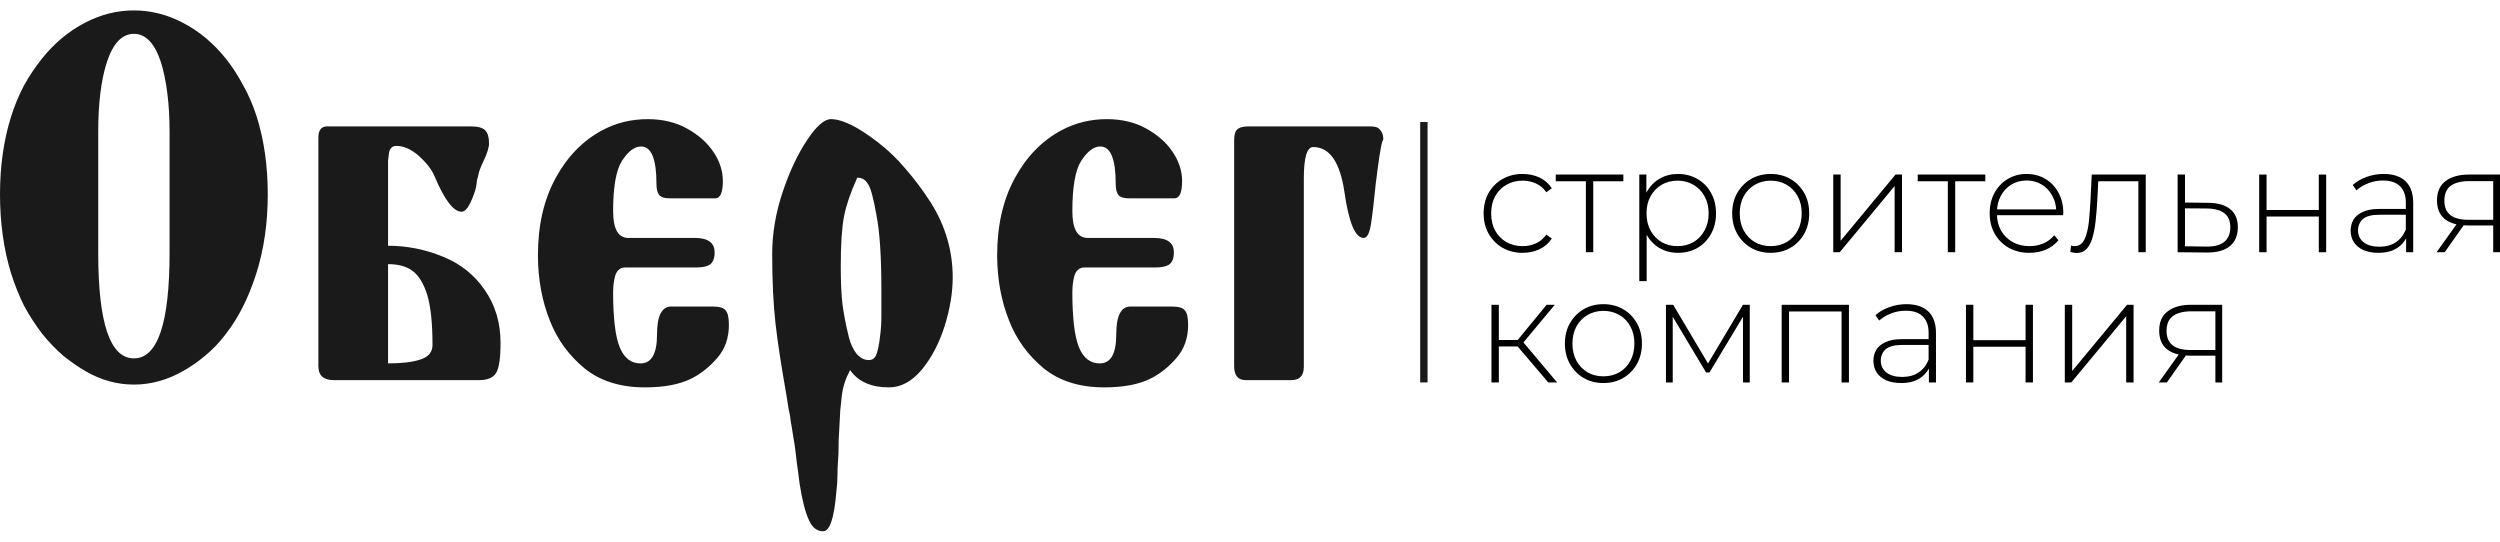
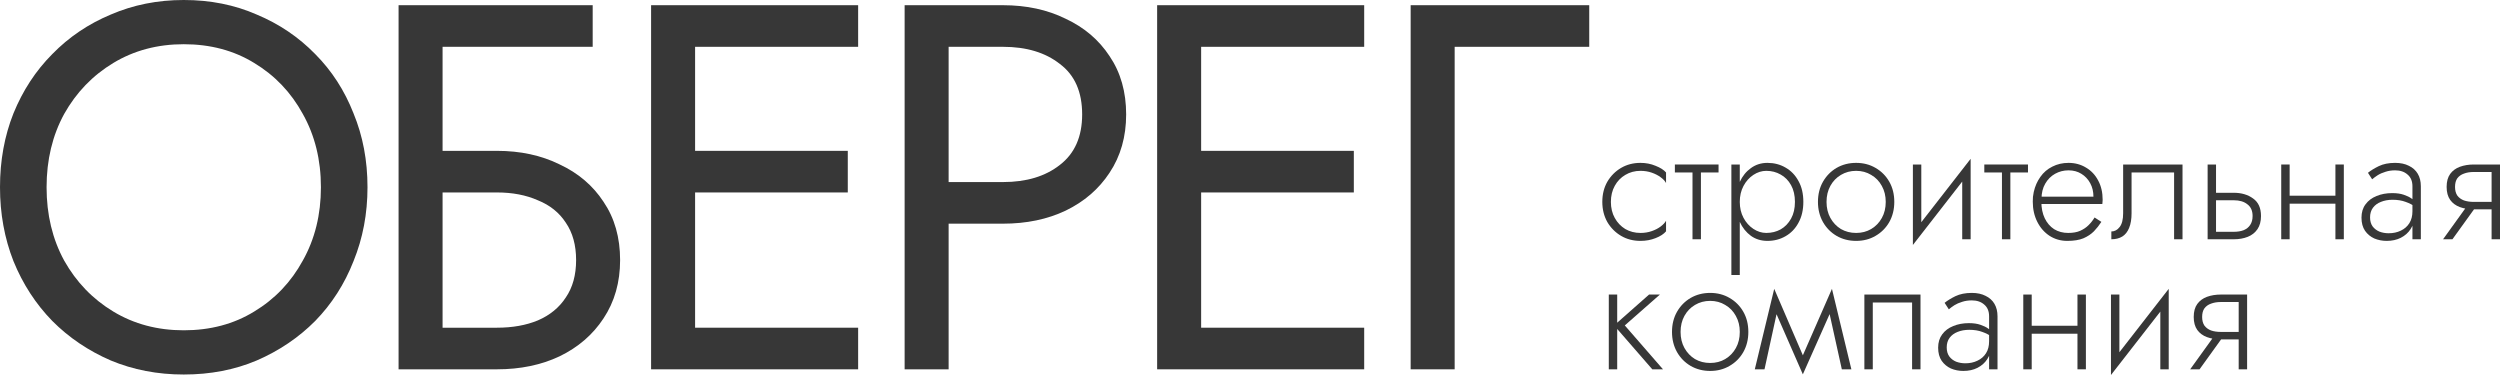
- <svg xmlns="http://www.w3.org/2000/svg" width="120" height="26" viewBox="0 0 120 26" fill="none">
-   <path d="M6.427 18.46C5.619 18.46 4.846 18.246 4.109 17.818C3.74 17.604 3.38 17.354 3.029 17.069C2.678 16.765 2.344 16.417 2.028 16.025C1.712 15.614 1.422 15.168 1.159 14.686C0.913 14.187 0.702 13.66 0.527 13.107C0.176 11.947 0 10.689 0 9.333C0 7.977 0.176 6.737 0.527 5.612C0.702 5.059 0.913 4.551 1.159 4.087C1.422 3.623 1.703 3.203 2.002 2.829C2.599 2.079 3.292 1.499 4.082 1.089C4.838 0.696 5.619 0.5 6.427 0.5C7.234 0.5 8.016 0.696 8.771 1.089C9.561 1.499 10.255 2.079 10.852 2.829C11.15 3.203 11.422 3.623 11.668 4.087C11.931 4.551 12.151 5.059 12.326 5.612C12.678 6.737 12.853 7.977 12.853 9.333C12.853 10.707 12.669 11.974 12.3 13.134C11.931 14.294 11.44 15.266 10.825 16.051C10.527 16.444 10.202 16.783 9.851 17.069C9.517 17.354 9.157 17.604 8.771 17.818C8.016 18.246 7.234 18.46 6.427 18.46ZM6.427 17.202C7.568 17.202 8.139 15.516 8.139 12.143V6.335C8.139 5.657 8.104 5.041 8.033 4.488C7.963 3.917 7.858 3.409 7.717 2.963C7.419 2.07 6.989 1.624 6.427 1.624C5.865 1.624 5.435 2.07 5.136 2.963C4.855 3.819 4.715 4.943 4.715 6.335V12.143C4.715 15.516 5.285 17.202 6.427 17.202Z" fill="#1A1A1A" />
-   <path d="M24.026 16.453C24.026 17.184 23.956 17.666 23.815 17.898C23.675 18.13 23.403 18.246 22.999 18.246H16.019C15.527 18.246 15.282 18.023 15.282 17.577V6.603C15.282 6.246 15.422 6.067 15.703 6.067H22.604C22.937 6.067 23.166 6.13 23.289 6.255C23.412 6.38 23.473 6.585 23.473 6.87C23.473 7.085 23.385 7.37 23.21 7.727C23.122 7.905 23.052 8.075 22.999 8.236C22.964 8.396 22.929 8.539 22.893 8.664C22.876 8.896 22.832 9.101 22.762 9.279C22.709 9.44 22.648 9.592 22.577 9.734C22.437 10.02 22.297 10.163 22.156 10.163C21.77 10.163 21.34 9.601 20.865 8.476C20.725 8.137 20.462 7.798 20.075 7.459C19.724 7.156 19.373 7.004 19.022 7.004C18.846 7.004 18.732 7.102 18.679 7.299C18.662 7.406 18.644 7.54 18.627 7.7C18.627 7.843 18.627 8.021 18.627 8.236V11.796C19.54 11.796 20.426 11.974 21.287 12.331C22.112 12.67 22.771 13.196 23.262 13.91C23.771 14.642 24.026 15.489 24.026 16.453ZM20.76 16.56C20.76 15.489 20.672 14.677 20.497 14.124C20.321 13.571 20.075 13.187 19.759 12.973C19.478 12.777 19.101 12.679 18.627 12.679V17.443C19.294 17.443 19.812 17.381 20.181 17.256C20.567 17.131 20.76 16.899 20.76 16.56Z" fill="#1A1A1A" />
-   <path d="M34.197 14.713C34.531 14.713 34.741 14.775 34.829 14.9C34.934 15.008 34.987 15.239 34.987 15.596C34.987 16.221 34.803 16.747 34.434 17.176C34.065 17.604 33.653 17.934 33.196 18.166C32.634 18.451 31.888 18.594 30.957 18.594C29.781 18.594 28.815 18.291 28.06 17.684C27.305 17.06 26.752 16.301 26.401 15.409C26.014 14.445 25.821 13.393 25.821 12.251C25.821 10.823 26.102 9.592 26.664 8.557C27.226 7.522 27.972 6.754 28.903 6.255C29.57 5.898 30.299 5.719 31.089 5.719C31.809 5.719 32.441 5.871 32.985 6.175C33.53 6.478 33.951 6.853 34.25 7.299C34.548 7.745 34.697 8.209 34.697 8.691C34.697 9.244 34.574 9.52 34.329 9.52C34.329 9.52 34.32 9.52 34.302 9.52H32.142C31.897 9.52 31.73 9.467 31.642 9.36C31.554 9.253 31.51 9.074 31.51 8.824C31.51 7.629 31.265 7.031 30.773 7.031C30.457 7.031 30.149 7.263 29.851 7.727C29.57 8.173 29.43 8.976 29.43 10.136C29.43 10.992 29.675 11.421 30.167 11.421H33.354C33.986 11.421 34.302 11.653 34.302 12.117C34.302 12.402 34.223 12.598 34.065 12.706C33.925 12.795 33.705 12.839 33.407 12.839H30.009C29.781 12.839 29.623 12.964 29.535 13.214C29.465 13.464 29.43 13.732 29.43 14.017C29.43 15.266 29.535 16.149 29.746 16.667C29.956 17.184 30.29 17.443 30.747 17.443C31.273 17.443 31.537 16.979 31.537 16.051C31.537 15.159 31.765 14.713 32.221 14.713H34.197Z" fill="#1A1A1A" />
-   <path d="M45.73 13.321C45.73 14.053 45.598 14.838 45.335 15.677C45.072 16.497 44.703 17.193 44.229 17.765C43.755 18.318 43.237 18.594 42.675 18.594C41.814 18.594 41.191 18.318 40.805 17.765C40.594 18.157 40.462 18.558 40.41 18.969C40.392 19.165 40.366 19.415 40.331 19.718C40.313 20.022 40.295 20.361 40.278 20.735C40.26 20.968 40.252 21.2 40.252 21.431C40.252 21.681 40.243 21.913 40.225 22.127C40.208 22.341 40.199 22.565 40.199 22.797C40.199 23.046 40.181 23.314 40.146 23.6C40.041 24.866 39.83 25.5 39.514 25.5C39.215 25.5 38.987 25.322 38.829 24.965C38.654 24.59 38.504 24.01 38.382 23.225C38.364 23.064 38.338 22.859 38.303 22.609C38.267 22.377 38.232 22.101 38.197 21.779C38.162 21.458 38.118 21.164 38.065 20.896C38.03 20.646 37.995 20.432 37.96 20.254C37.943 20.058 37.907 19.852 37.855 19.638C37.82 19.424 37.785 19.201 37.749 18.969C37.626 18.273 37.521 17.64 37.433 17.069C37.346 16.497 37.275 15.98 37.223 15.516C37.117 14.57 37.065 13.464 37.065 12.197C37.065 11.216 37.231 10.225 37.565 9.226C37.899 8.227 38.294 7.388 38.75 6.71C39.189 6.05 39.567 5.719 39.883 5.719C40.427 5.719 41.173 6.085 42.122 6.817C42.613 7.192 43.061 7.62 43.465 8.102C43.886 8.584 44.281 9.11 44.65 9.681C45.37 10.805 45.73 12.019 45.73 13.321ZM42.306 13.883C42.306 12.313 42.227 11.126 42.069 10.323C41.999 9.913 41.928 9.583 41.858 9.333C41.788 9.065 41.709 8.878 41.621 8.771C41.516 8.61 41.358 8.53 41.147 8.53C40.831 9.226 40.62 9.842 40.515 10.377C40.41 10.912 40.357 11.715 40.357 12.786C40.357 13.518 40.383 14.115 40.436 14.579C40.489 15.025 40.594 15.57 40.752 16.212C40.84 16.533 40.963 16.792 41.121 16.988C41.296 17.184 41.489 17.283 41.7 17.283C41.858 17.283 41.972 17.211 42.043 17.069C42.13 16.89 42.201 16.551 42.253 16.051C42.288 15.802 42.306 15.498 42.306 15.141C42.306 14.767 42.306 14.347 42.306 13.883Z" fill="#1A1A1A" />
-   <path d="M56.24 14.713C56.574 14.713 56.785 14.775 56.872 14.9C56.978 15.008 57.03 15.239 57.03 15.596C57.03 16.221 56.846 16.747 56.477 17.176C56.108 17.604 55.696 17.934 55.239 18.166C54.677 18.451 53.931 18.594 53.001 18.594C51.824 18.594 50.858 18.291 50.103 17.684C49.348 17.06 48.795 16.301 48.444 15.409C48.058 14.445 47.864 13.393 47.864 12.251C47.864 10.823 48.145 9.592 48.707 8.557C49.269 7.522 50.015 6.754 50.946 6.255C51.613 5.898 52.342 5.719 53.132 5.719C53.852 5.719 54.484 5.871 55.029 6.175C55.573 6.478 55.994 6.853 56.293 7.299C56.591 7.745 56.741 8.209 56.741 8.691C56.741 9.244 56.618 9.52 56.372 9.52C56.372 9.52 56.363 9.52 56.346 9.52H54.186C53.94 9.52 53.773 9.467 53.685 9.36C53.597 9.253 53.554 9.074 53.554 8.824C53.554 7.629 53.308 7.031 52.816 7.031C52.5 7.031 52.193 7.263 51.894 7.727C51.613 8.173 51.473 8.976 51.473 10.136C51.473 10.992 51.719 11.421 52.21 11.421H55.397C56.029 11.421 56.346 11.653 56.346 12.117C56.346 12.402 56.267 12.598 56.108 12.706C55.968 12.795 55.748 12.839 55.45 12.839H52.052C51.824 12.839 51.666 12.964 51.578 13.214C51.508 13.464 51.473 13.732 51.473 14.017C51.473 15.266 51.578 16.149 51.789 16.667C52 17.184 52.333 17.443 52.79 17.443C53.317 17.443 53.58 16.979 53.58 16.051C53.58 15.159 53.808 14.713 54.265 14.713H56.24Z" fill="#1A1A1A" />
-   <path d="M65.745 6.067C65.973 6.067 66.123 6.103 66.193 6.175C66.298 6.282 66.36 6.389 66.377 6.496C66.412 6.638 66.404 6.737 66.351 6.79C66.281 7.004 66.175 7.682 66.035 8.824C65.947 9.717 65.868 10.377 65.798 10.805C65.728 11.216 65.613 11.421 65.455 11.421C65.052 11.421 64.744 10.689 64.534 9.226C64.323 7.781 63.822 7.058 63.032 7.058C62.734 7.058 62.584 7.557 62.584 8.557V17.604C62.584 18.032 62.383 18.246 61.979 18.246H59.793C59.424 18.246 59.239 18.023 59.239 17.577V6.737C59.239 6.487 59.283 6.317 59.371 6.228C59.477 6.121 59.661 6.067 59.924 6.067H65.745Z" fill="#1A1A1A" />
-   <path d="M73.084 12.136C72.725 12.136 72.404 12.055 72.121 11.893C71.842 11.731 71.621 11.507 71.455 11.221C71.295 10.936 71.214 10.61 71.214 10.243C71.214 9.871 71.295 9.543 71.455 9.257C71.621 8.971 71.842 8.75 72.121 8.593C72.404 8.431 72.725 8.35 73.084 8.35C73.382 8.35 73.651 8.407 73.892 8.521C74.137 8.636 74.335 8.807 74.487 9.036L74.225 9.229C74.092 9.038 73.927 8.898 73.729 8.807C73.53 8.717 73.316 8.671 73.084 8.671C72.796 8.671 72.537 8.738 72.305 8.871C72.079 9 71.899 9.183 71.767 9.421C71.639 9.655 71.576 9.929 71.576 10.243C71.576 10.557 71.639 10.833 71.767 11.071C71.899 11.305 72.079 11.488 72.305 11.621C72.537 11.75 72.796 11.814 73.084 11.814C73.316 11.814 73.53 11.769 73.729 11.679C73.927 11.588 74.092 11.448 74.225 11.257L74.487 11.45C74.335 11.679 74.137 11.85 73.892 11.964C73.651 12.079 73.382 12.136 73.084 12.136Z" fill="black" />
-   <path d="M76.122 12.107V8.593L76.221 8.7H74.677V8.379H77.921V8.7H76.377L76.476 8.593V12.107H76.122Z" fill="black" />
-   <path d="M80.542 12.136C80.216 12.136 79.921 12.059 79.657 11.907C79.397 11.755 79.189 11.538 79.033 11.257C78.882 10.971 78.807 10.633 78.807 10.243C78.807 9.852 78.882 9.517 79.033 9.236C79.189 8.95 79.397 8.731 79.657 8.579C79.921 8.426 80.216 8.35 80.542 8.35C80.891 8.35 81.203 8.431 81.477 8.593C81.755 8.75 81.973 8.971 82.128 9.257C82.289 9.543 82.369 9.871 82.369 10.243C82.369 10.614 82.289 10.943 82.128 11.229C81.973 11.514 81.755 11.738 81.477 11.9C81.203 12.057 80.891 12.136 80.542 12.136ZM78.686 13.493V8.379H79.026V9.6L78.97 10.25L79.04 10.9V13.493H78.686ZM80.521 11.814C80.804 11.814 81.059 11.75 81.286 11.621C81.512 11.488 81.689 11.302 81.817 11.064C81.949 10.826 82.015 10.552 82.015 10.243C82.015 9.929 81.949 9.655 81.817 9.421C81.689 9.183 81.512 9 81.286 8.871C81.059 8.738 80.804 8.671 80.521 8.671C80.237 8.671 79.982 8.738 79.756 8.871C79.534 9 79.357 9.183 79.225 9.421C79.097 9.655 79.033 9.929 79.033 10.243C79.033 10.552 79.097 10.826 79.225 11.064C79.357 11.302 79.534 11.488 79.756 11.621C79.982 11.75 80.237 11.814 80.521 11.814Z" fill="black" />
-   <path d="M84.994 12.136C84.64 12.136 84.323 12.055 84.045 11.893C83.771 11.731 83.551 11.507 83.386 11.221C83.226 10.936 83.145 10.61 83.145 10.243C83.145 9.871 83.226 9.545 83.386 9.264C83.551 8.979 83.771 8.755 84.045 8.593C84.323 8.431 84.64 8.35 84.994 8.35C85.348 8.35 85.664 8.431 85.943 8.593C86.222 8.755 86.441 8.979 86.602 9.264C86.762 9.545 86.842 9.871 86.842 10.243C86.842 10.61 86.762 10.936 86.602 11.221C86.441 11.507 86.222 11.731 85.943 11.893C85.664 12.055 85.348 12.136 84.994 12.136ZM84.994 11.814C85.277 11.814 85.532 11.75 85.759 11.621C85.986 11.488 86.162 11.302 86.29 11.064C86.418 10.826 86.481 10.552 86.481 10.243C86.481 9.929 86.418 9.655 86.29 9.421C86.162 9.183 85.986 9 85.759 8.871C85.532 8.738 85.277 8.671 84.994 8.671C84.711 8.671 84.456 8.738 84.229 8.871C84.007 9 83.83 9.183 83.698 9.421C83.57 9.655 83.507 9.929 83.507 10.243C83.507 10.552 83.57 10.826 83.698 11.064C83.83 11.302 84.007 11.488 84.229 11.621C84.456 11.75 84.711 11.814 84.994 11.814Z" fill="black" />
-   <path d="M87.996 12.107V8.379H88.35V11.557L90.984 8.379H91.296V12.107H90.942V8.929L88.307 12.107H87.996Z" fill="black" />
-   <path d="M93.496 12.107V8.593L93.595 8.7H92.051V8.379H95.295V8.7H93.751L93.85 8.593V12.107H93.496Z" fill="black" />
-   <path d="M97.41 12.136C97.037 12.136 96.707 12.055 96.419 11.893C96.135 11.731 95.911 11.507 95.746 11.221C95.585 10.936 95.505 10.61 95.505 10.243C95.505 9.871 95.581 9.545 95.732 9.264C95.888 8.979 96.1 8.755 96.369 8.593C96.638 8.431 96.941 8.35 97.276 8.35C97.611 8.35 97.911 8.429 98.175 8.586C98.444 8.743 98.654 8.964 98.806 9.25C98.961 9.531 99.039 9.857 99.039 10.229C99.039 10.243 99.037 10.259 99.032 10.279C99.032 10.293 99.032 10.309 99.032 10.329H95.767V10.05H98.841L98.699 10.186C98.704 9.895 98.643 9.636 98.515 9.407C98.392 9.174 98.225 8.993 98.012 8.864C97.8 8.731 97.554 8.664 97.276 8.664C97.002 8.664 96.756 8.731 96.539 8.864C96.327 8.993 96.159 9.174 96.036 9.407C95.914 9.636 95.852 9.898 95.852 10.193V10.257C95.852 10.562 95.918 10.833 96.05 11.071C96.187 11.305 96.374 11.488 96.61 11.621C96.846 11.75 97.115 11.814 97.417 11.814C97.653 11.814 97.873 11.771 98.076 11.686C98.284 11.6 98.459 11.469 98.6 11.293L98.806 11.529C98.645 11.729 98.442 11.881 98.197 11.986C97.956 12.086 97.694 12.136 97.41 12.136Z" fill="black" />
-   <path d="M99.682 12.143C99.634 12.143 99.585 12.138 99.533 12.129C99.486 12.119 99.434 12.107 99.377 12.093L99.412 11.786C99.441 11.79 99.469 11.798 99.497 11.807C99.531 11.812 99.559 11.814 99.582 11.814C99.743 11.814 99.87 11.755 99.965 11.636C100.059 11.512 100.13 11.348 100.177 11.143C100.229 10.938 100.265 10.707 100.284 10.45C100.307 10.193 100.326 9.931 100.34 9.664L100.404 8.379H102.996V12.107H102.642V8.586L102.741 8.7H100.631L100.723 8.579L100.666 9.693C100.647 10.017 100.621 10.326 100.588 10.621C100.555 10.917 100.505 11.179 100.439 11.407C100.373 11.636 100.279 11.817 100.156 11.95C100.033 12.079 99.875 12.143 99.682 12.143Z" fill="black" />
-   <path d="M105.921 12.121L104.526 12.107V8.379H104.88V9.721L106.006 9.736C106.464 9.74 106.814 9.843 107.055 10.043C107.295 10.238 107.416 10.526 107.416 10.907C107.416 11.302 107.288 11.605 107.033 11.814C106.778 12.024 106.408 12.126 105.921 12.121ZM105.914 11.836C106.292 11.841 106.575 11.764 106.764 11.607C106.958 11.45 107.055 11.217 107.055 10.907C107.055 10.607 106.96 10.383 106.771 10.236C106.582 10.088 106.297 10.012 105.914 10.007L104.88 10V11.821L105.914 11.836Z" fill="black" />
-   <path d="M108.441 12.107V8.379H108.795V10.079H111.302V8.379H111.656V12.107H111.302V10.393H108.795V12.107H108.441Z" fill="black" />
-   <path d="M115.494 12.107V11.257L115.48 11.129V9.729C115.48 9.381 115.386 9.117 115.197 8.936C115.013 8.755 114.741 8.664 114.383 8.664C114.128 8.664 113.889 8.71 113.667 8.8C113.45 8.886 113.264 8.998 113.108 9.136L112.931 8.879C113.115 8.712 113.337 8.583 113.596 8.493C113.856 8.398 114.128 8.35 114.411 8.35C114.869 8.35 115.221 8.467 115.466 8.7C115.712 8.933 115.834 9.281 115.834 9.743V12.107H115.494ZM114.163 12.136C113.889 12.136 113.651 12.093 113.448 12.007C113.249 11.917 113.096 11.79 112.987 11.629C112.883 11.467 112.831 11.281 112.831 11.071C112.831 10.881 112.874 10.71 112.959 10.557C113.049 10.4 113.195 10.274 113.398 10.179C113.601 10.079 113.873 10.029 114.213 10.029H115.572V10.307H114.22C113.837 10.307 113.568 10.379 113.412 10.521C113.261 10.664 113.186 10.843 113.186 11.057C113.186 11.295 113.275 11.486 113.455 11.629C113.634 11.771 113.887 11.843 114.213 11.843C114.524 11.843 114.786 11.771 114.999 11.629C115.216 11.486 115.376 11.279 115.48 11.007L115.579 11.25C115.48 11.521 115.31 11.738 115.07 11.9C114.833 12.057 114.531 12.136 114.163 12.136Z" fill="black" />
-   <path d="M119.674 12.107V10.736L119.752 10.821H118.442C117.979 10.821 117.618 10.721 117.358 10.521C117.103 10.317 116.976 10.017 116.976 9.621C116.976 9.202 117.115 8.89 117.394 8.686C117.672 8.481 118.041 8.379 118.499 8.379H120V12.107H119.674ZM116.955 12.107L117.981 10.671H118.357L117.344 12.107H116.955ZM119.674 10.636V8.586L119.752 8.693H118.52C118.142 8.693 117.849 8.767 117.642 8.914C117.434 9.062 117.33 9.302 117.33 9.636C117.33 10.245 117.712 10.55 118.477 10.55H119.752L119.674 10.636Z" fill="black" />
-   <path d="M74.317 18.357L72.73 16.493L73.028 16.321L74.742 18.357H74.317ZM71.59 18.357V14.629H71.944V18.357H71.59ZM71.831 16.629V16.321H72.992V16.629H71.831ZM73.049 16.529L72.723 16.471L74.239 14.629H74.628L73.049 16.529Z" fill="black" />
-   <path d="M76.964 18.386C76.61 18.386 76.293 18.305 76.015 18.143C75.741 17.981 75.521 17.757 75.356 17.471C75.196 17.186 75.115 16.86 75.115 16.493C75.115 16.121 75.196 15.795 75.356 15.514C75.521 15.229 75.741 15.005 76.015 14.843C76.293 14.681 76.61 14.6 76.964 14.6C77.318 14.6 77.634 14.681 77.913 14.843C78.192 15.005 78.411 15.229 78.572 15.514C78.732 15.795 78.812 16.121 78.812 16.493C78.812 16.86 78.732 17.186 78.572 17.471C78.411 17.757 78.192 17.981 77.913 18.143C77.634 18.305 77.318 18.386 76.964 18.386ZM76.964 18.064C77.247 18.064 77.502 18 77.729 17.871C77.955 17.738 78.132 17.552 78.26 17.314C78.387 17.076 78.451 16.802 78.451 16.493C78.451 16.179 78.387 15.905 78.26 15.671C78.132 15.433 77.955 15.25 77.729 15.121C77.502 14.988 77.247 14.921 76.964 14.921C76.681 14.921 76.426 14.988 76.199 15.121C75.977 15.25 75.8 15.433 75.668 15.671C75.54 15.905 75.477 16.179 75.477 16.493C75.477 16.802 75.54 17.076 75.668 17.314C75.8 17.552 75.977 17.738 76.199 17.871C76.426 18 76.681 18.064 76.964 18.064Z" fill="black" />
-   <path d="M79.966 18.357V14.629H80.313L82.062 17.579H81.906L83.663 14.629H83.989V18.357H83.663V15.057L83.734 15.086L82.055 17.879H81.892L80.207 15.064L80.291 15.05V18.357H79.966Z" fill="black" />
-   <path d="M85.52 18.357V14.629H88.749V18.357H88.395V14.843L88.494 14.95H85.775L85.874 14.843V18.357H85.52Z" fill="black" />
-   <path d="M92.587 18.357V17.507L92.573 17.379V15.979C92.573 15.631 92.478 15.367 92.29 15.186C92.106 15.005 91.834 14.914 91.475 14.914C91.22 14.914 90.982 14.96 90.76 15.05C90.543 15.136 90.356 15.248 90.2 15.386L90.023 15.129C90.207 14.962 90.429 14.833 90.689 14.743C90.949 14.648 91.22 14.6 91.503 14.6C91.961 14.6 92.313 14.717 92.559 14.95C92.804 15.183 92.927 15.531 92.927 15.993V18.357H92.587ZM91.256 18.386C90.982 18.386 90.743 18.343 90.54 18.257C90.342 18.167 90.189 18.041 90.08 17.879C89.976 17.717 89.924 17.531 89.924 17.321C89.924 17.131 89.966 16.959 90.052 16.807C90.141 16.65 90.288 16.524 90.491 16.429C90.694 16.329 90.965 16.279 91.305 16.279H92.665V16.557H91.312C90.93 16.557 90.661 16.629 90.505 16.771C90.354 16.914 90.278 17.093 90.278 17.307C90.278 17.545 90.368 17.736 90.547 17.879C90.727 18.021 90.979 18.093 91.305 18.093C91.617 18.093 91.879 18.021 92.091 17.879C92.308 17.736 92.469 17.529 92.573 17.257L92.672 17.5C92.573 17.771 92.403 17.988 92.162 18.15C91.926 18.307 91.624 18.386 91.256 18.386Z" fill="black" />
-   <path d="M94.366 18.357V14.629H94.72V16.329H97.227V14.629H97.581V18.357H97.227V16.643H94.72V18.357H94.366Z" fill="black" />
-   <path d="M99.111 18.357V14.629H99.465V17.807L102.099 14.629H102.411V18.357H102.057V15.179L99.422 18.357H99.111Z" fill="black" />
-   <path d="M106.339 18.357V16.986L106.417 17.071H105.107C104.644 17.071 104.283 16.971 104.023 16.771C103.768 16.567 103.641 16.267 103.641 15.871C103.641 15.452 103.78 15.14 104.059 14.936C104.337 14.731 104.706 14.629 105.164 14.629H106.665V18.357H106.339ZM103.62 18.357L104.646 16.921H105.022L104.009 18.357H103.62ZM106.339 16.886V14.836L106.417 14.943H105.185C104.807 14.943 104.514 15.017 104.307 15.164C104.099 15.312 103.995 15.552 103.995 15.886C103.995 16.495 104.377 16.8 105.142 16.8H106.417L106.339 16.886Z" fill="black" />
-   <path d="M68.169 5.857H68.523V18.357H68.169V5.857Z" fill="#1A1A1A" />
+ <svg xmlns="http://www.w3.org/2000/svg" width="160" height="24" viewBox="0 0 160 24" fill="none">
+   <path d="M2.981 11.984C2.981 13.738 3.357 15.302 4.108 16.678C4.881 18.054 5.93 19.142 7.255 19.941C8.58 20.74 10.082 21.139 11.76 21.139C13.461 21.139 14.962 20.74 16.265 19.941C17.59 19.142 18.628 18.054 19.379 16.678C20.152 15.302 20.539 13.738 20.539 11.984C20.539 10.231 20.152 8.666 19.379 7.291C18.628 5.915 17.59 4.827 16.265 4.028C14.962 3.229 13.461 2.83 11.76 2.83C10.082 2.83 8.58 3.229 7.255 4.028C5.93 4.827 4.881 5.915 4.108 7.291C3.357 8.666 2.981 10.231 2.981 11.984ZM0 11.984C0 10.275 0.287 8.7 0.861 7.257C1.458 5.792 2.286 4.527 3.346 3.462C4.406 2.375 5.654 1.531 7.089 0.932C8.525 0.311 10.082 0 11.76 0C13.461 0 15.018 0.311 16.431 0.932C17.866 1.531 19.114 2.375 20.174 3.462C21.234 4.527 22.052 5.792 22.626 7.257C23.222 8.7 23.52 10.275 23.52 11.984C23.52 13.671 23.222 15.247 22.626 16.712C22.052 18.176 21.234 19.452 20.174 20.54C19.114 21.605 17.866 22.448 16.431 23.07C15.018 23.669 13.461 23.969 11.76 23.969C10.082 23.969 8.525 23.669 7.089 23.07C5.654 22.448 4.406 21.605 3.346 20.54C2.286 19.452 1.458 18.176 0.861 16.712C0.287 15.247 0 13.671 0 11.984Z" fill="#373737" />
+   <path d="M27.066 12.317V9.654H31.803C33.305 9.654 34.641 9.943 35.812 10.52C37.004 11.075 37.943 11.873 38.627 12.916C39.334 13.96 39.687 15.202 39.687 16.645C39.687 18.065 39.334 19.308 38.627 20.373C37.943 21.417 37.004 22.227 35.812 22.804C34.641 23.358 33.305 23.636 31.803 23.636H27.066V20.973H31.803C32.797 20.973 33.669 20.817 34.42 20.507C35.193 20.174 35.789 19.686 36.209 19.042C36.651 18.398 36.871 17.599 36.871 16.645C36.871 15.691 36.651 14.892 36.209 14.248C35.789 13.604 35.193 13.127 34.42 12.817C33.669 12.484 32.797 12.317 31.803 12.317H27.066ZM25.509 0.333H37.932V2.996H28.325V23.636H25.509V0.333Z" fill="#373737" />
+   <path d="M43.227 23.636V20.973H54.921V23.636H43.227ZM43.227 2.996V0.333H54.921V2.996H43.227ZM43.227 12.317V9.654H54.258V12.317H43.227ZM41.67 0.333H44.486V23.636H41.67V0.333Z" fill="#373737" />
+   <path d="M57.896 0.333H60.712V23.636H57.896V0.333ZM59.453 2.996V0.333H64.19C65.692 0.333 67.028 0.621 68.198 1.198C69.391 1.753 70.329 2.552 71.014 3.595C71.721 4.638 72.074 5.881 72.074 7.324C72.074 8.744 71.721 9.987 71.014 11.052C70.329 12.095 69.391 12.905 68.198 13.482C67.028 14.037 65.692 14.315 64.19 14.315H59.453V11.652H64.19C65.692 11.652 66.906 11.285 67.834 10.553C68.784 9.821 69.258 8.744 69.258 7.324C69.258 5.881 68.784 4.805 67.834 4.095C66.906 3.362 65.692 2.996 64.19 2.996H59.453Z" fill="#373737" />
+   <path d="M75.614 23.636V20.973H87.308V23.636H75.614ZM75.614 2.996V0.333H87.308V2.996H75.614ZM75.614 12.317V9.654H86.645V12.317H75.614ZM74.057 0.333H76.873V23.636H74.057V0.333Z" fill="#373737" />
+   <path d="M90.282 0.333H101.711V2.996H93.098V23.636H90.282V0.333Z" fill="#373737" />
+   <path d="M103.097 12.921C103.097 13.309 103.18 13.652 103.346 13.951C103.511 14.249 103.736 14.485 104.019 14.658C104.308 14.824 104.633 14.908 104.992 14.908C105.247 14.908 105.485 14.87 105.706 14.793C105.927 14.717 106.117 14.62 106.275 14.502C106.441 14.377 106.558 14.252 106.627 14.127V14.804C106.482 14.977 106.258 15.123 105.954 15.241C105.658 15.358 105.337 15.417 104.992 15.417C104.529 15.417 104.115 15.31 103.749 15.095C103.384 14.88 103.09 14.585 102.869 14.211C102.655 13.829 102.548 13.399 102.548 12.921C102.548 12.435 102.655 12.005 102.869 11.631C103.09 11.256 103.384 10.961 103.749 10.746C104.115 10.531 104.529 10.424 104.992 10.424C105.337 10.424 105.658 10.486 105.954 10.611C106.258 10.729 106.482 10.871 106.627 11.038V11.714C106.558 11.582 106.441 11.457 106.275 11.339C106.117 11.222 105.927 11.124 105.706 11.048C105.485 10.972 105.247 10.934 104.992 10.934C104.633 10.934 104.308 11.02 104.019 11.194C103.736 11.36 103.511 11.592 103.346 11.891C103.18 12.189 103.097 12.532 103.097 12.921Z" fill="#373737" />
+   <path d="M107.192 10.528H109.987V11.038H107.192V10.528ZM108.32 10.674H108.859V15.313H108.32V10.674Z" fill="#373737" />
+   <path d="M111.346 17.602H110.808V10.528H111.346V17.602ZM115.414 12.921C115.414 13.434 115.311 13.878 115.104 14.252C114.904 14.627 114.628 14.915 114.276 15.116C113.93 15.317 113.544 15.417 113.116 15.417C112.716 15.417 112.364 15.31 112.06 15.095C111.757 14.873 111.518 14.575 111.346 14.2C111.18 13.819 111.097 13.392 111.097 12.921C111.097 12.442 111.18 12.016 111.346 11.641C111.518 11.267 111.757 10.972 112.06 10.757C112.364 10.535 112.716 10.424 113.116 10.424C113.544 10.424 113.93 10.524 114.276 10.726C114.628 10.927 114.904 11.215 115.104 11.589C115.311 11.957 115.414 12.4 115.414 12.921ZM114.876 12.921C114.876 12.505 114.793 12.147 114.628 11.849C114.462 11.551 114.241 11.325 113.965 11.173C113.689 11.013 113.382 10.934 113.044 10.934C112.754 10.934 112.478 11.02 112.215 11.194C111.953 11.367 111.743 11.603 111.584 11.901C111.425 12.199 111.346 12.539 111.346 12.921C111.346 13.302 111.425 13.642 111.584 13.94C111.743 14.238 111.953 14.474 112.215 14.648C112.478 14.821 112.754 14.908 113.044 14.908C113.382 14.908 113.689 14.831 113.965 14.679C114.241 14.519 114.462 14.29 114.628 13.992C114.793 13.694 114.876 13.337 114.876 12.921Z" fill="#373737" />
+   <path d="M116.349 12.921C116.349 12.435 116.456 12.005 116.67 11.631C116.884 11.256 117.174 10.961 117.54 10.746C117.912 10.531 118.33 10.424 118.792 10.424C119.255 10.424 119.669 10.531 120.035 10.746C120.407 10.961 120.701 11.256 120.915 11.631C121.128 12.005 121.235 12.435 121.235 12.921C121.235 13.399 121.128 13.829 120.915 14.211C120.701 14.585 120.407 14.88 120.035 15.095C119.669 15.31 119.255 15.417 118.792 15.417C118.33 15.417 117.912 15.31 117.54 15.095C117.174 14.88 116.884 14.585 116.67 14.211C116.456 13.829 116.349 13.399 116.349 12.921ZM116.898 12.921C116.898 13.309 116.981 13.652 117.146 13.951C117.312 14.249 117.536 14.485 117.819 14.658C118.109 14.824 118.433 14.908 118.792 14.908C119.151 14.908 119.472 14.824 119.755 14.658C120.045 14.485 120.273 14.249 120.438 13.951C120.604 13.652 120.687 13.309 120.687 12.921C120.687 12.539 120.604 12.199 120.438 11.901C120.273 11.596 120.045 11.36 119.755 11.194C119.472 11.02 119.151 10.934 118.792 10.934C118.433 10.934 118.109 11.02 117.819 11.194C117.536 11.36 117.312 11.592 117.146 11.891C116.981 12.189 116.898 12.532 116.898 12.921Z" fill="#373737" />
+   <path d="M126.069 10.996L122.425 15.678L122.477 14.845L126.121 10.164L126.069 10.996ZM122.963 10.528V14.908L122.425 15.678V10.528H122.963ZM126.121 10.164V15.313H125.582V10.934L126.121 10.164Z" fill="#373737" />
+   <path d="M126.996 10.528H129.791V11.038H126.996V10.528ZM128.125 10.674H128.663V15.313H128.125V10.674Z" fill="#373737" />
+   <path d="M130.44 13.056V12.588H133.98C133.98 12.262 133.911 11.974 133.773 11.724C133.635 11.468 133.445 11.267 133.204 11.121C132.969 10.975 132.697 10.902 132.386 10.902C132.075 10.902 131.789 10.975 131.527 11.121C131.265 11.267 131.054 11.478 130.895 11.755C130.737 12.026 130.657 12.348 130.657 12.723L130.647 12.91C130.647 13.312 130.719 13.666 130.864 13.971C131.009 14.27 131.209 14.502 131.465 14.668C131.727 14.828 132.027 14.908 132.365 14.908C132.669 14.908 132.924 14.863 133.131 14.772C133.345 14.675 133.525 14.554 133.67 14.408C133.822 14.256 133.949 14.093 134.053 13.919L134.488 14.2C134.349 14.415 134.191 14.616 134.011 14.804C133.832 14.984 133.608 15.133 133.338 15.251C133.069 15.362 132.724 15.417 132.303 15.417C131.889 15.417 131.513 15.31 131.175 15.095C130.844 14.88 130.581 14.582 130.388 14.2C130.195 13.819 130.098 13.389 130.098 12.91C130.098 12.799 130.102 12.695 130.109 12.598C130.122 12.494 130.14 12.39 130.16 12.286C130.243 11.918 130.385 11.596 130.585 11.319C130.785 11.034 131.04 10.816 131.351 10.663C131.661 10.504 132.006 10.424 132.386 10.424C132.8 10.424 133.173 10.524 133.504 10.726C133.835 10.92 134.094 11.194 134.28 11.547C134.474 11.901 134.57 12.317 134.57 12.796C134.57 12.838 134.567 12.883 134.56 12.931C134.56 12.973 134.557 13.014 134.55 13.056H130.44Z" fill="#373737" />
+   <path d="M139.681 10.528V15.313H139.142V11.038H136.42V13.649C136.42 14.023 136.368 14.335 136.264 14.585C136.168 14.828 136.023 15.012 135.83 15.136C135.636 15.254 135.402 15.313 135.126 15.313V14.814C135.333 14.814 135.509 14.72 135.654 14.533C135.805 14.346 135.881 14.051 135.881 13.649V10.528H139.681Z" fill="#373737" />
+   <path d="M141.288 10.528H141.826V15.313H141.288V10.528ZM141.588 12.817V12.338H142.965C143.455 12.338 143.866 12.46 144.197 12.702C144.535 12.938 144.704 13.312 144.704 13.826C144.704 14.166 144.628 14.447 144.477 14.668C144.325 14.89 144.118 15.053 143.855 15.157C143.593 15.261 143.296 15.313 142.965 15.313H141.588V14.835H142.965C143.207 14.835 143.417 14.8 143.597 14.731C143.776 14.655 143.914 14.544 144.011 14.398C144.114 14.245 144.166 14.055 144.166 13.826C144.166 13.493 144.056 13.243 143.835 13.077C143.621 12.903 143.331 12.817 142.965 12.817H141.588Z" fill="#373737" />
+   <path d="M146.32 13.035V12.525H149.798V13.035H146.32ZM149.467 10.528H150.005V15.313H149.467V10.528ZM145.999 10.528H146.537V15.313H145.999V10.528Z" fill="#373737" />
+   <path d="M151.684 13.909C151.684 14.145 151.739 14.339 151.849 14.492C151.96 14.637 152.105 14.748 152.284 14.824C152.47 14.894 152.667 14.928 152.874 14.928C153.164 14.928 153.423 14.873 153.65 14.762C153.885 14.651 154.068 14.492 154.199 14.284C154.33 14.075 154.396 13.822 154.396 13.524L154.52 13.836C154.52 14.141 154.441 14.415 154.282 14.658C154.13 14.894 153.92 15.081 153.65 15.22C153.388 15.351 153.088 15.417 152.75 15.417C152.467 15.417 152.201 15.365 151.953 15.261C151.711 15.15 151.514 14.987 151.363 14.772C151.211 14.55 151.135 14.27 151.135 13.93C151.135 13.59 151.221 13.306 151.394 13.077C151.566 12.841 151.801 12.664 152.098 12.546C152.394 12.421 152.729 12.359 153.102 12.359C153.392 12.359 153.637 12.394 153.837 12.463C154.044 12.532 154.209 12.612 154.334 12.702C154.465 12.792 154.558 12.869 154.613 12.931V13.264C154.42 13.118 154.203 13.004 153.961 12.921C153.726 12.831 153.447 12.785 153.123 12.785C152.846 12.785 152.598 12.831 152.377 12.921C152.163 13.004 151.994 13.129 151.87 13.295C151.746 13.462 151.684 13.666 151.684 13.909ZM151.818 11.475L151.549 11.059C151.728 10.913 151.96 10.771 152.243 10.632C152.532 10.493 152.881 10.424 153.288 10.424C153.633 10.424 153.927 10.486 154.168 10.611C154.417 10.729 154.606 10.899 154.737 11.121C154.869 11.343 154.934 11.61 154.934 11.922V15.313H154.396V11.922C154.396 11.596 154.292 11.346 154.085 11.173C153.885 10.993 153.619 10.902 153.288 10.902C153.06 10.902 152.853 10.934 152.667 10.996C152.481 11.052 152.315 11.124 152.17 11.215C152.032 11.305 151.915 11.391 151.818 11.475Z" fill="#373737" />
+   <path d="M156.956 15.313H156.356L158.012 13.014H158.613L156.956 15.313ZM160 15.313H159.462V10.528H160V15.313ZM159.679 12.921V13.399H158.323C157.999 13.399 157.702 13.351 157.433 13.254C157.17 13.156 156.963 13.004 156.812 12.796C156.66 12.581 156.584 12.303 156.584 11.964C156.584 11.617 156.66 11.339 156.812 11.131C156.963 10.923 157.17 10.771 157.433 10.674C157.702 10.576 157.999 10.528 158.323 10.528H159.679V11.007H158.323C158.081 11.007 157.871 11.041 157.691 11.111C157.512 11.173 157.371 11.274 157.267 11.412C157.17 11.551 157.122 11.735 157.122 11.964C157.122 12.185 157.17 12.369 157.267 12.515C157.371 12.654 157.512 12.758 157.691 12.827C157.871 12.889 158.081 12.921 158.323 12.921H159.679Z" fill="#373737" />
+   <path d="M102.963 18.851H103.501V23.636H102.963V18.851ZM105.54 18.851H106.234L103.987 20.827L106.431 23.636H105.747L103.304 20.827L105.54 18.851Z" fill="#373737" />
+   <path d="M107.008 21.243C107.008 20.758 107.115 20.328 107.329 19.953C107.543 19.579 107.833 19.284 108.199 19.069C108.571 18.854 108.989 18.746 109.451 18.746C109.914 18.746 110.328 18.854 110.693 19.069C111.066 19.284 111.359 19.579 111.573 19.953C111.787 20.328 111.894 20.758 111.894 21.243C111.894 21.722 111.787 22.152 111.573 22.533C111.359 22.908 111.066 23.202 110.693 23.417C110.328 23.632 109.914 23.74 109.451 23.74C108.989 23.74 108.571 23.632 108.199 23.417C107.833 23.202 107.543 22.908 107.329 22.533C107.115 22.152 107.008 21.722 107.008 21.243ZM107.557 21.243C107.557 21.632 107.639 21.975 107.805 22.273C107.971 22.571 108.195 22.807 108.478 22.98C108.768 23.147 109.092 23.23 109.451 23.23C109.81 23.23 110.131 23.147 110.414 22.98C110.704 22.807 110.931 22.571 111.097 22.273C111.263 21.975 111.346 21.632 111.346 21.243C111.346 20.862 111.263 20.522 111.097 20.224C110.931 19.919 110.704 19.683 110.414 19.516C110.131 19.343 109.81 19.256 109.451 19.256C109.092 19.256 108.768 19.343 108.478 19.516C108.195 19.683 107.971 19.915 107.805 20.213C107.639 20.512 107.557 20.855 107.557 21.243Z" fill="#373737" />
+   <path d="M117.877 23.636L116.955 19.464L117.245 18.486L118.488 23.636H117.877ZM115.196 23.168L117.245 18.486L117.297 19.651L115.382 23.958L115.196 23.168ZM115.382 23.958L113.498 19.651L113.55 18.486L115.568 23.168L115.382 23.958ZM112.307 23.636L113.55 18.486L113.839 19.464L112.928 23.636H112.307Z" fill="#373737" />
+   <path d="M122.912 18.851V23.636H122.374V19.36H119.858V23.636H119.32V18.851H122.912Z" fill="#373737" />
+   <path d="M124.59 22.232C124.59 22.467 124.645 22.662 124.756 22.814C124.866 22.96 125.011 23.071 125.19 23.147C125.377 23.216 125.573 23.251 125.781 23.251C126.07 23.251 126.329 23.195 126.557 23.084C126.792 22.974 126.974 22.814 127.106 22.606C127.237 22.398 127.302 22.145 127.302 21.847L127.427 22.159C127.427 22.464 127.347 22.738 127.188 22.98C127.037 23.216 126.826 23.404 126.557 23.542C126.295 23.674 125.994 23.74 125.656 23.74C125.373 23.74 125.108 23.688 124.859 23.584C124.618 23.473 124.421 23.31 124.269 23.095C124.117 22.873 124.041 22.592 124.041 22.252C124.041 21.912 124.128 21.628 124.3 21.399C124.473 21.163 124.707 20.987 125.004 20.869C125.301 20.744 125.636 20.681 126.008 20.681C126.298 20.681 126.543 20.716 126.743 20.785C126.95 20.855 127.116 20.934 127.24 21.025C127.371 21.115 127.464 21.191 127.52 21.254V21.587C127.326 21.441 127.109 21.326 126.867 21.243C126.633 21.153 126.353 21.108 126.029 21.108C125.753 21.108 125.504 21.153 125.284 21.243C125.07 21.326 124.901 21.451 124.776 21.618C124.652 21.784 124.59 21.989 124.59 22.232ZM124.725 19.797L124.455 19.381C124.635 19.235 124.866 19.093 125.149 18.954C125.439 18.816 125.787 18.746 126.195 18.746C126.54 18.746 126.833 18.809 127.075 18.934C127.323 19.052 127.513 19.221 127.644 19.443C127.775 19.665 127.841 19.932 127.841 20.244V23.636H127.302V20.244C127.302 19.919 127.199 19.669 126.992 19.495C126.792 19.315 126.526 19.225 126.195 19.225C125.967 19.225 125.76 19.256 125.573 19.319C125.387 19.374 125.222 19.447 125.077 19.537C124.939 19.627 124.821 19.714 124.725 19.797Z" fill="#373737" />
+   <path d="M129.811 21.358V20.848H133.289V21.358H129.811ZM132.958 18.851H133.497V23.636H132.958V18.851ZM129.49 18.851H130.029V23.636H129.49V18.851Z" fill="#373737" />
+   <path d="M138.746 19.319L135.102 24L135.154 23.168L138.798 18.486L138.746 19.319ZM135.641 18.851V23.23L135.102 24V18.851H135.641ZM138.798 18.486V23.636H138.26V19.256L138.798 18.486Z" fill="#373737" />
+   <path d="M140.771 23.636H140.171L141.827 21.337H142.427L140.771 23.636ZM143.815 23.636H143.276V18.851H143.815V23.636ZM143.494 21.243V21.722H142.138C141.813 21.722 141.516 21.673 141.247 21.576C140.985 21.479 140.778 21.326 140.626 21.118C140.474 20.903 140.398 20.626 140.398 20.286C140.398 19.939 140.474 19.662 140.626 19.454C140.778 19.246 140.985 19.093 141.247 18.996C141.516 18.899 141.813 18.851 142.138 18.851H143.494V19.329H142.138C141.896 19.329 141.686 19.364 141.506 19.433C141.327 19.495 141.185 19.596 141.082 19.735C140.985 19.873 140.937 20.057 140.937 20.286C140.937 20.508 140.985 20.692 141.082 20.837C141.185 20.976 141.327 21.08 141.506 21.149C141.686 21.212 141.896 21.243 142.138 21.243H143.494Z" fill="#373737" />
</svg>
